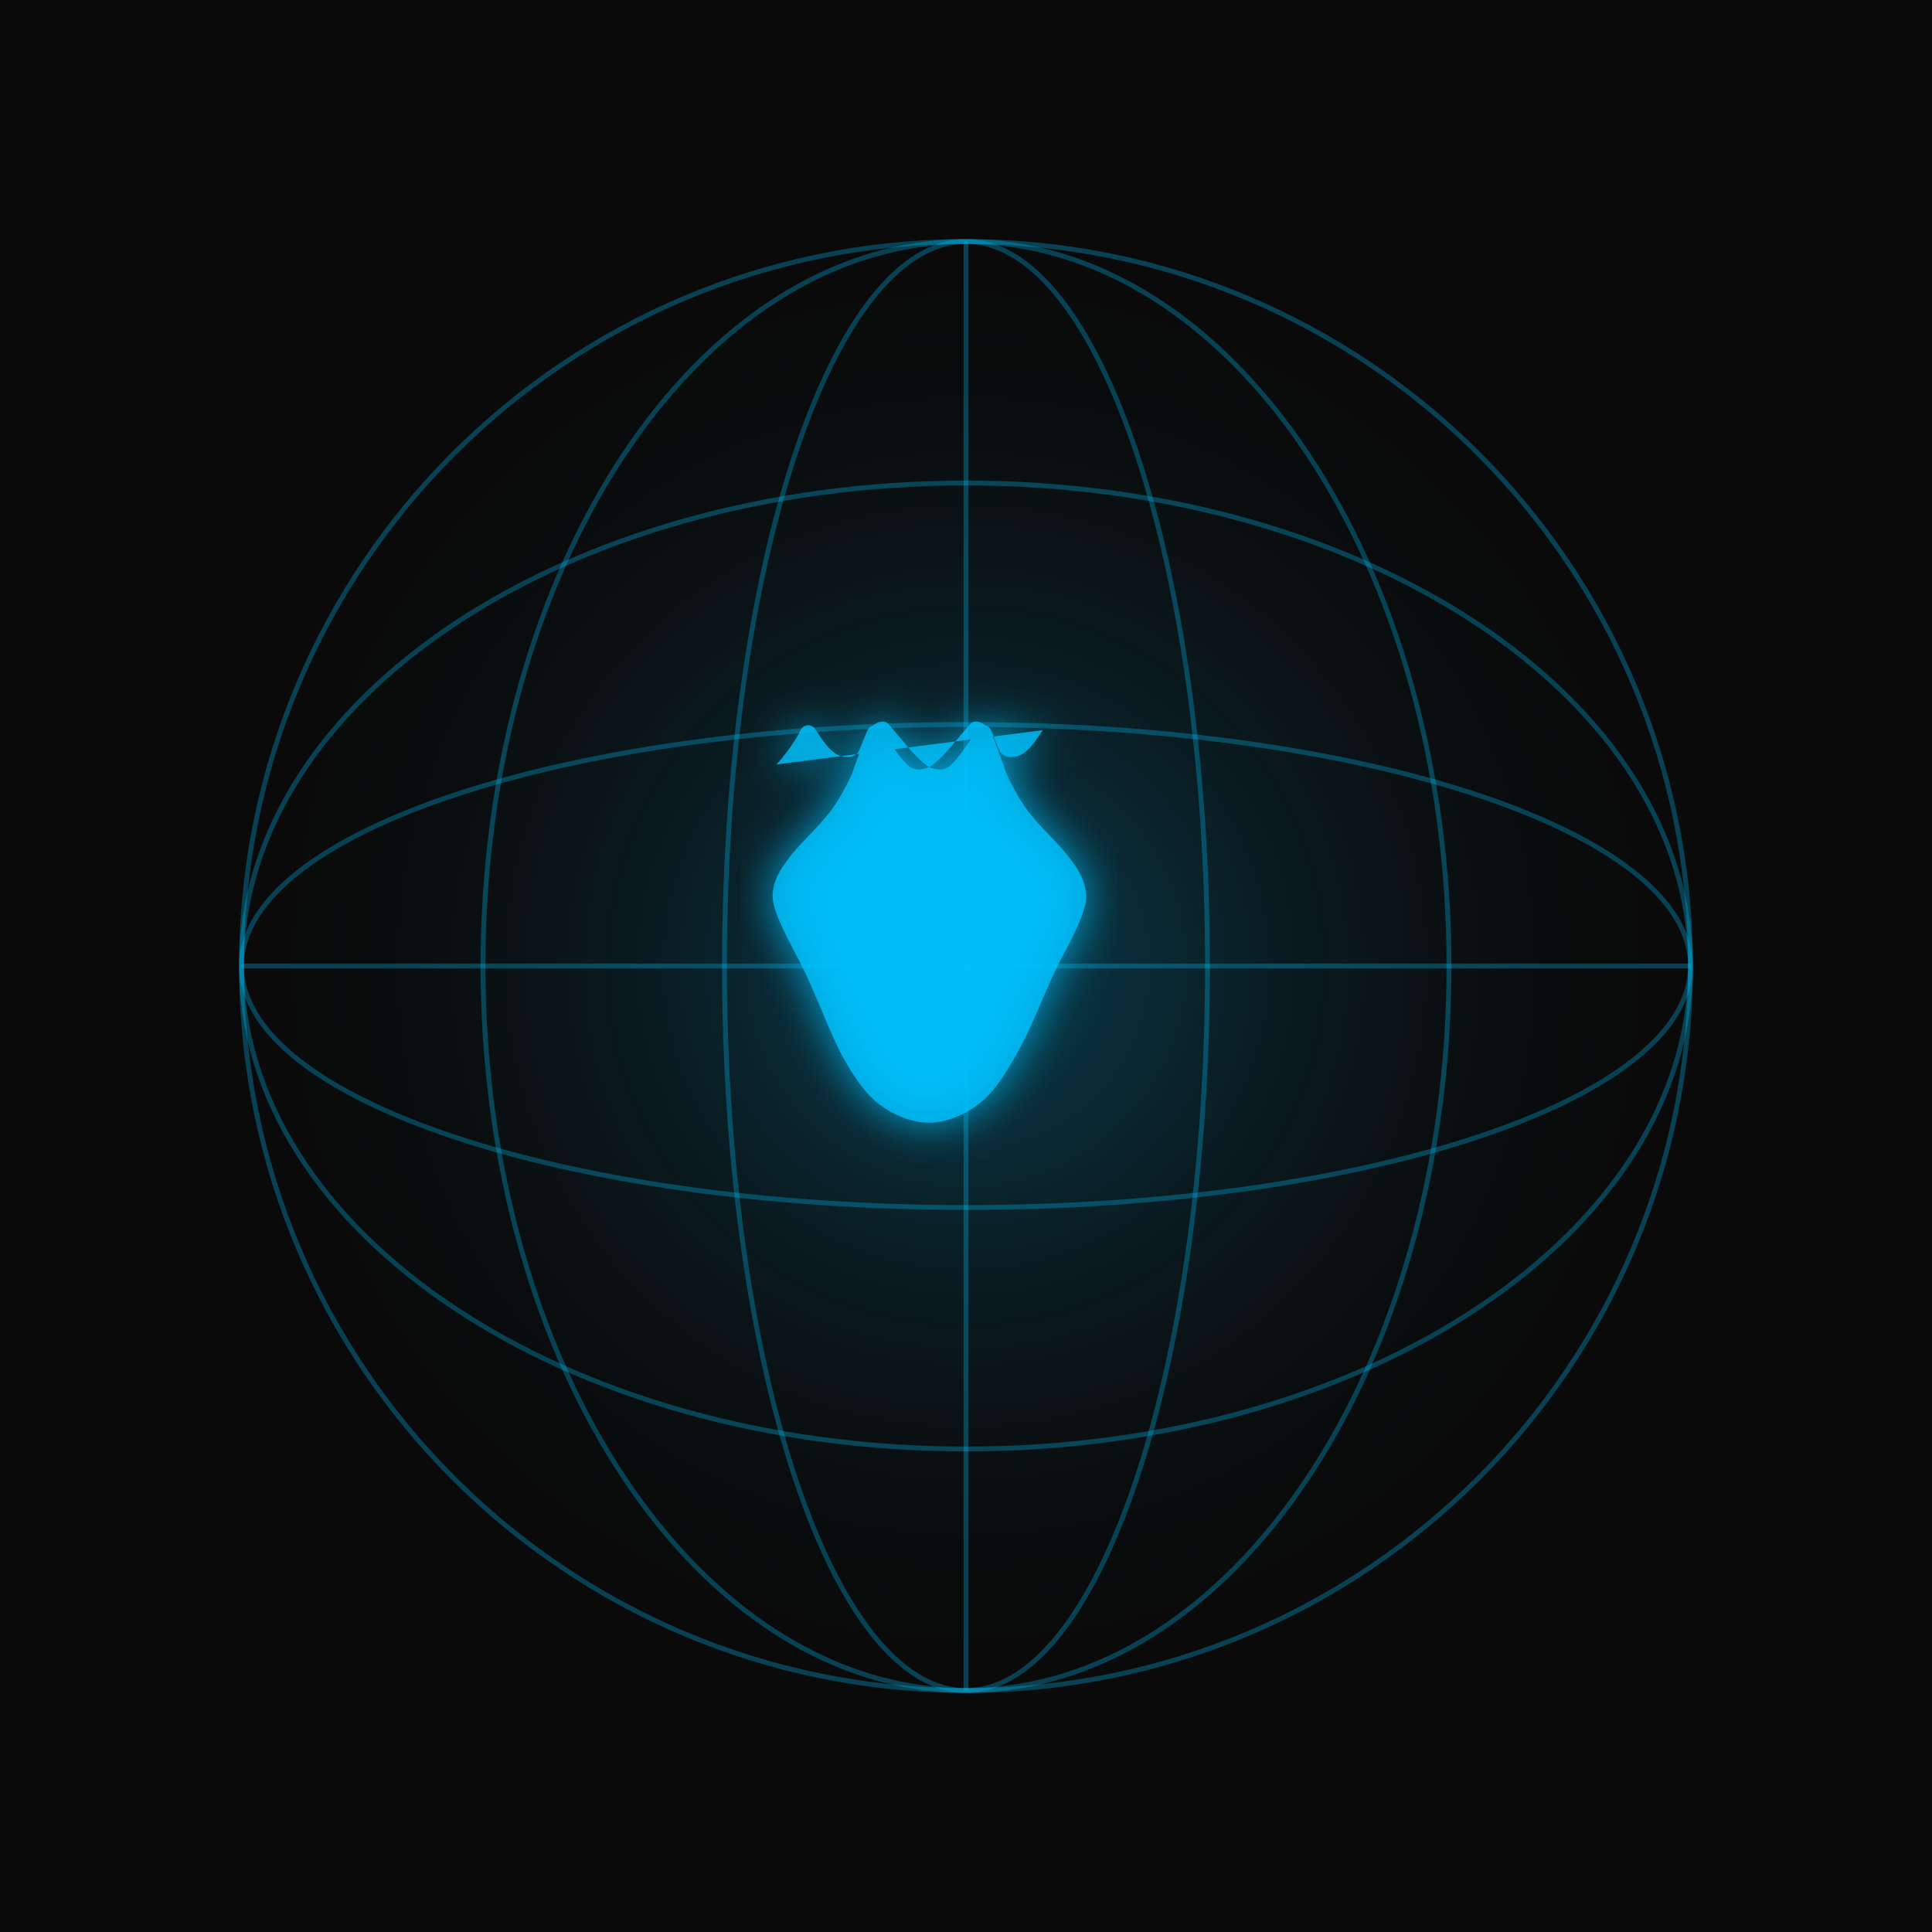
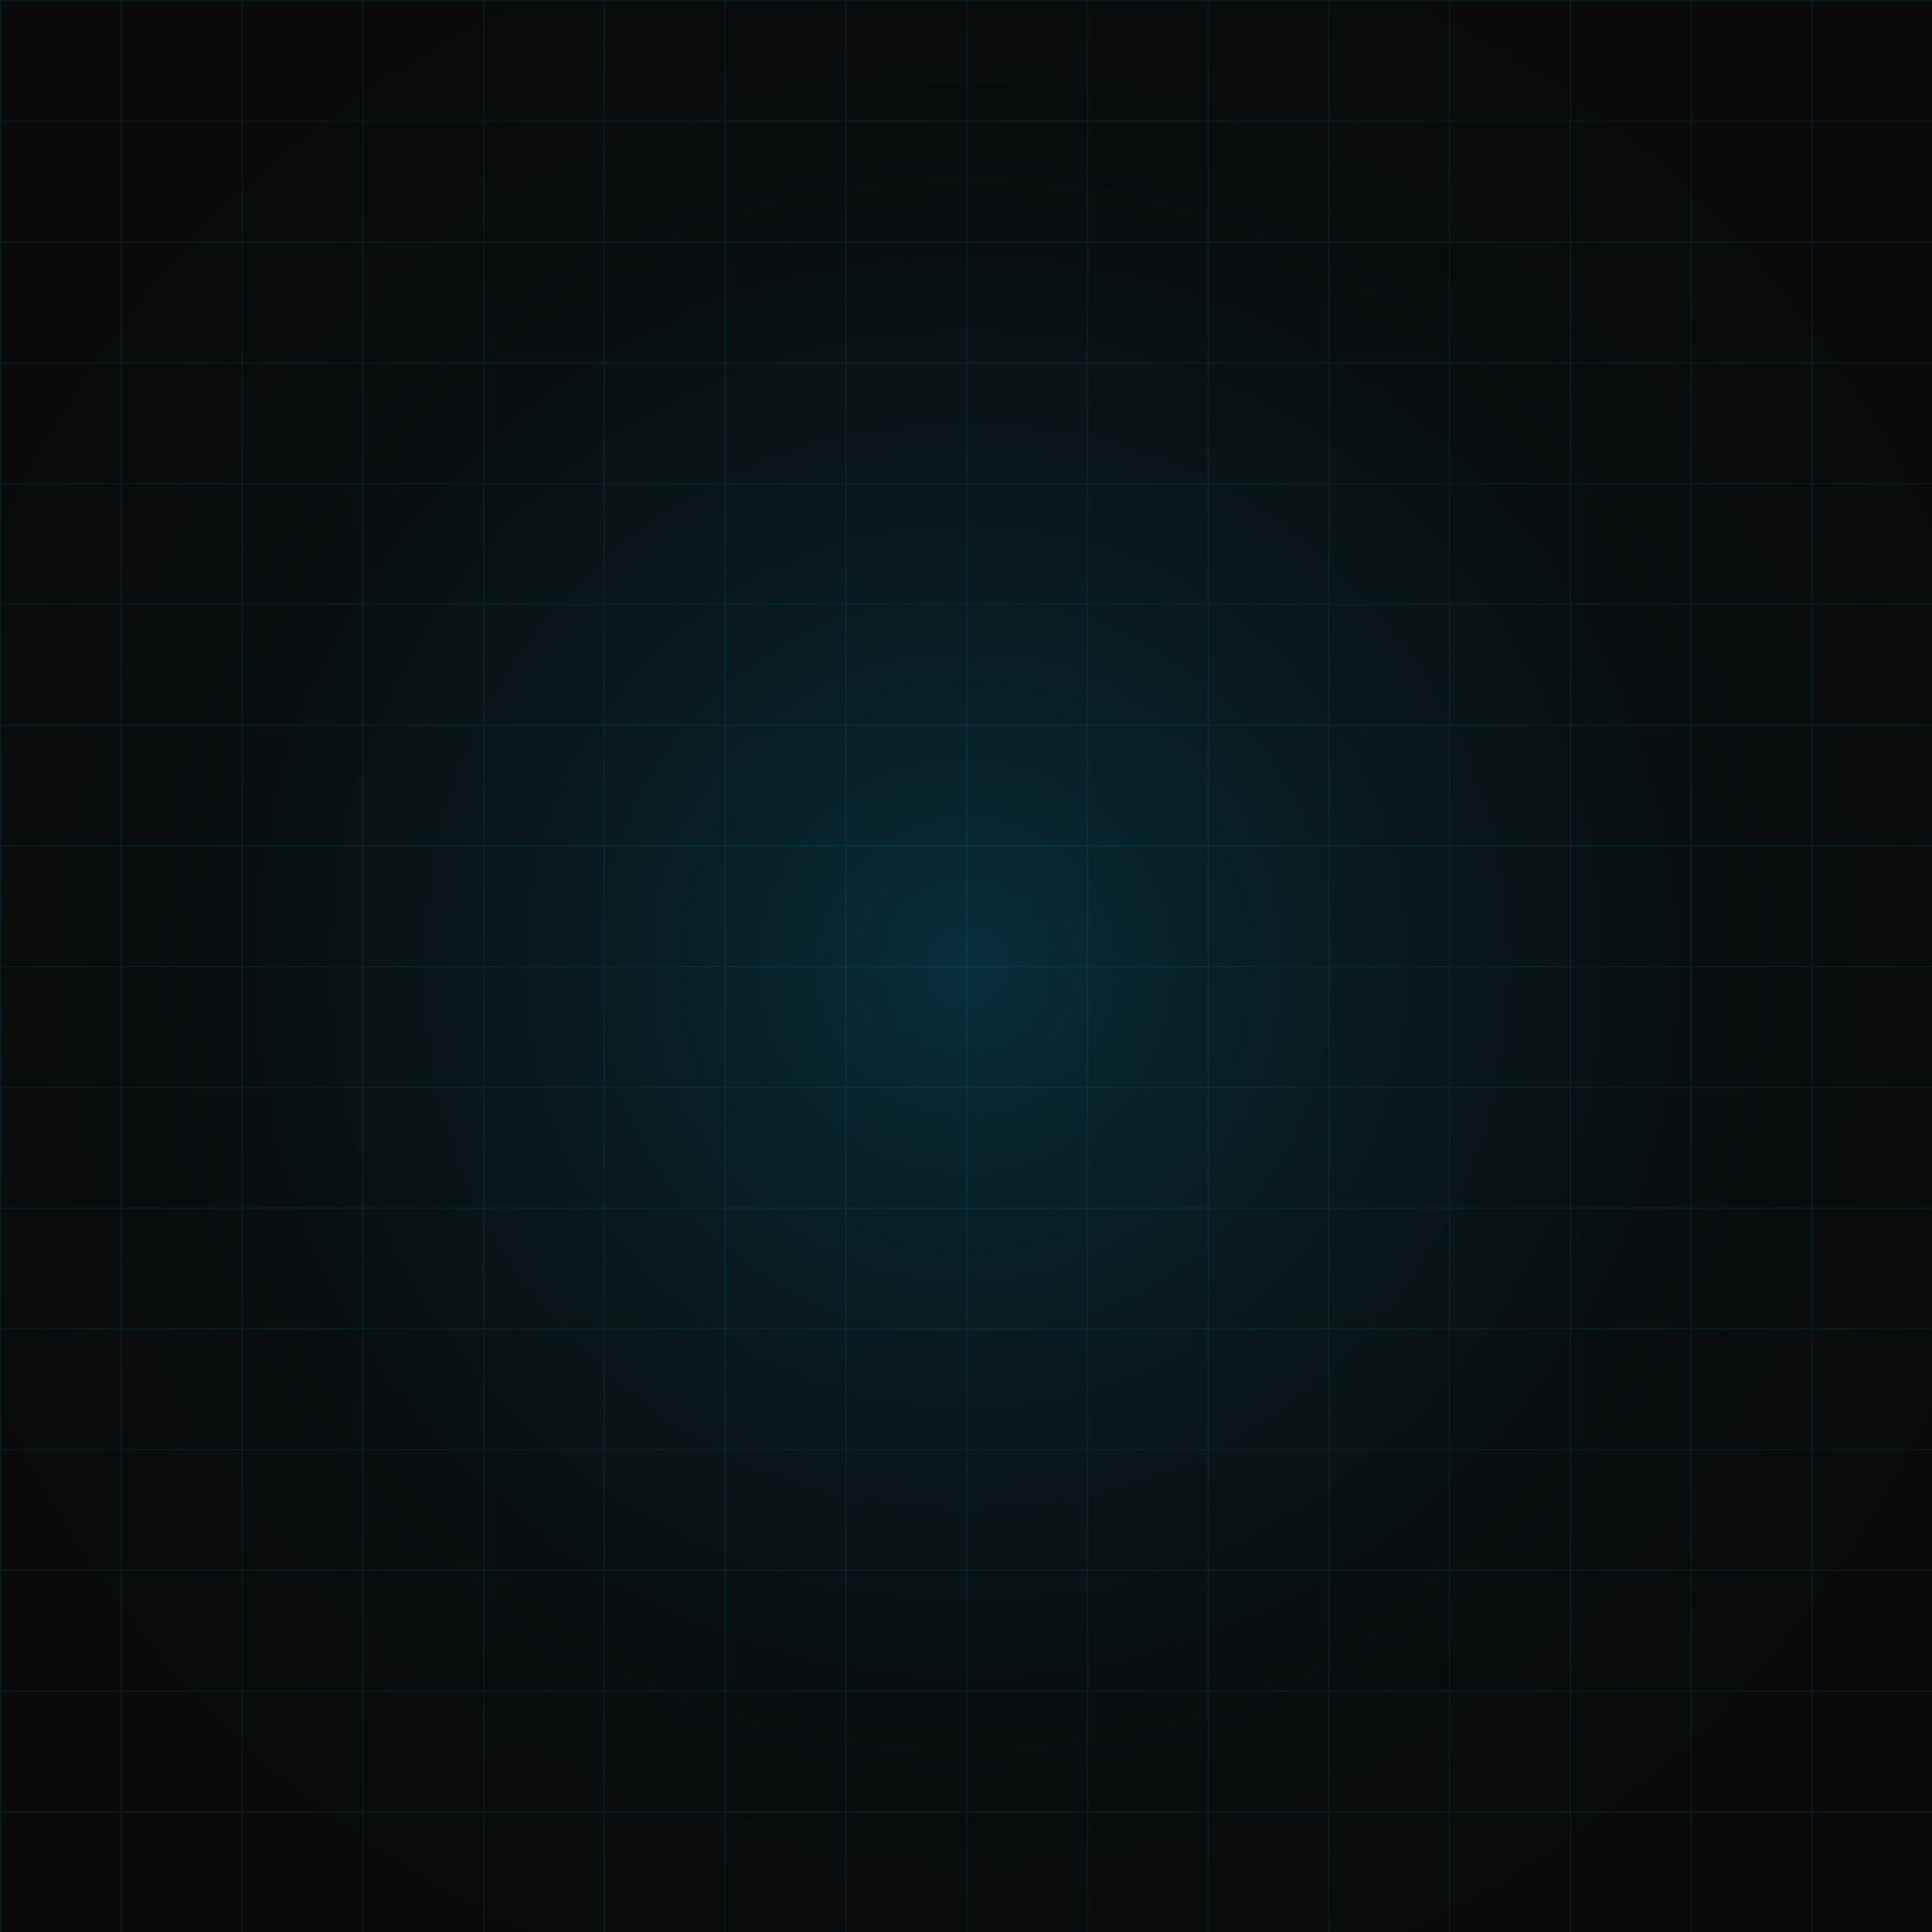
<svg xmlns="http://www.w3.org/2000/svg" width="100%" height="100%" viewBox="0 0 800 800">
  <defs>
-     <radialGradient id="globeGlow" cx="50%" cy="50%" r="50%" fx="50%" fy="50%">
-       <stop offset="0%" stop-color="#00C1FF" stop-opacity="0.3" />
+     <radialGradient id="globeGlow" cx="50%" cy="50%" r="60%" fx="50%" fy="50%">
+       <stop offset="0%" stop-color="#00C1FF" stop-opacity="0.2" />
      <stop offset="100%" stop-color="#0A0A0A" stop-opacity="0" />
    </radialGradient>
-     <filter id="glowFilter">
-       <feGaussianBlur stdDeviation="5" result="coloredBlur" />
-       <feMerge>
-         <feMergeNode in="coloredBlur" />
-         <feMergeNode in="SourceGraphic" />
-       </feMerge>
-     </filter>
+     <pattern id="grid" width="50" height="50" patternUnits="userSpaceOnUse">
+       <path d="M 50 0 L 0 0 0 50" fill="none" stroke="rgba(0, 193, 255, 0.1)" stroke-width="1" />
+     </pattern>
  </defs>
  <rect width="100%" height="100%" fill="#0A0A0A" />
-   <circle cx="400" cy="400" r="300" fill="url(#globeGlow)" />
-   <g stroke="#00C1FF" stroke-opacity="0.3" stroke-width="2">
-     <circle cx="400" cy="400" r="300" fill="none" />
-     <ellipse cx="400" cy="400" rx="300" ry="100" fill="none" />
-     <ellipse cx="400" cy="400" rx="300" ry="200" fill="none" />
-     <line x1="100" y1="400" x2="700" y2="400" />
-     <ellipse cx="400" cy="400" rx="100" ry="300" fill="none" />
-     <ellipse cx="400" cy="400" rx="200" ry="300" fill="none" />
-     <line x1="400" y1="100" x2="400" y2="700" />
-   </g>
-   <g transform="translate(320, 300) scale(1.8)">
-     <path d="M 62.1,1.3 C 61.1,2.8 59.8,4.9 58.1,6.3 C 57.1,7.1 56,7.5 54.9,7.5 C 53,7.5 52.3,6.3 52.3,6.3 C 51.6,4.9 50.9,2.8 50.2,1.3 C 49.5,-0.2 47.4,-0.2 46.7,1.3 C 45.3,4.2 42.5,7.8 41.1,9.2 C 40.1,10.2 38.7,10.6 37.3,10.2 C 35.6,9.9 34.2,8.5 32.8,7.1 C 30.7,4.9 27.9,1.3 26.5,-0.2 C 25.1,-1.6 22.3,0.3 21.6,2.1 C 20.9,3.8 20.2,6 19.5,7.8 C 18.8,9.5 18.5,10.9 17.8,12.3 C 16.4,15.1 14.7,18.3 12.6,20.8 C 10.9,22.9 9.2,24.6 7.5,26.4 C 5.4,28.5 3.7,30.6 2.3,32.7 C 0.6,35.2 -0.4,38.1 0.1,40.9 C 0.8,44.1 2.3,46.9 3.7,49.8 C 5.4,53 7.1,56.2 8.5,59.4 C 9.9,62.6 11.3,65.8 12.6,69 C 14,72.2 15.4,75.4 17.1,78.2 C 18.8,81.1 20.5,83.6 22.6,85.7 C 24.3,87.4 26.4,88.8 28.5,89.8 C 30.9,90.9 33.3,91.6 35.9,91.6 C 38.5,91.6 40.9,90.9 43.3,89.8 C 45.4,88.8 47.5,87.4 49.2,85.7 C 51.3,83.6 53,81.1 54.7,78.2 C 56.4,75.4 58.1,72.2 59.5,69 C 60.9,65.8 62.3,62.6 63.7,59.4 C 65.1,56.2 66.8,53 68.5,49.8 C 69.9,46.9 71.3,44.1 72,40.9 C 72.4,38.1 71.4,35.2 69.7,32.7 C 68.3,30.6 66.6,28.5 64.5,26.4 C 62.8,24.6 61.1,22.9 59.4,20.8 C 57.3,18.3 55.6,15.1 54.2,12.3 C 53.5,10.9 53.2,9.5 52.5,7.8 C 51.8,6 51.1,3.8 50.4,2.1 C 49.7,0.3 46.9,-1.6 45.5,-0.2 C 44.1,1.3 41.3,4.9 39.2,7.1 C 37.8,8.5 36.4,9.9 34.7,10.2 C 33.3,10.6 31.9,10.2 30.9,9.2 C 29.5,7.8 26.7,4.2 25.3,1.3 C 24.6,-0.2 22.5,-0.2 21.8,1.3 C 21.1,2.8 20.4,4.9 19.7,6.3 C 19.7,6.3 19,7.5 17.1,7.5 C 16,7.5 14.9,7.1 13.9,6.3 C 12.2,4.9 10.9,2.8 9.9,1.3 C 9.2,-0.2 7.1,-0.2 6.4,1.3 C 5,4.2 2.2,7.8 0.8,9.2" fill="#00C1FF" fill-opacity="0.8" filter="url(#glowFilter)" />
-   </g>
+   <rect width="100%" height="100%" fill="url(#grid)" />
+   <rect width="100%" height="100%" fill="url(#globeGlow)" />
</svg>
